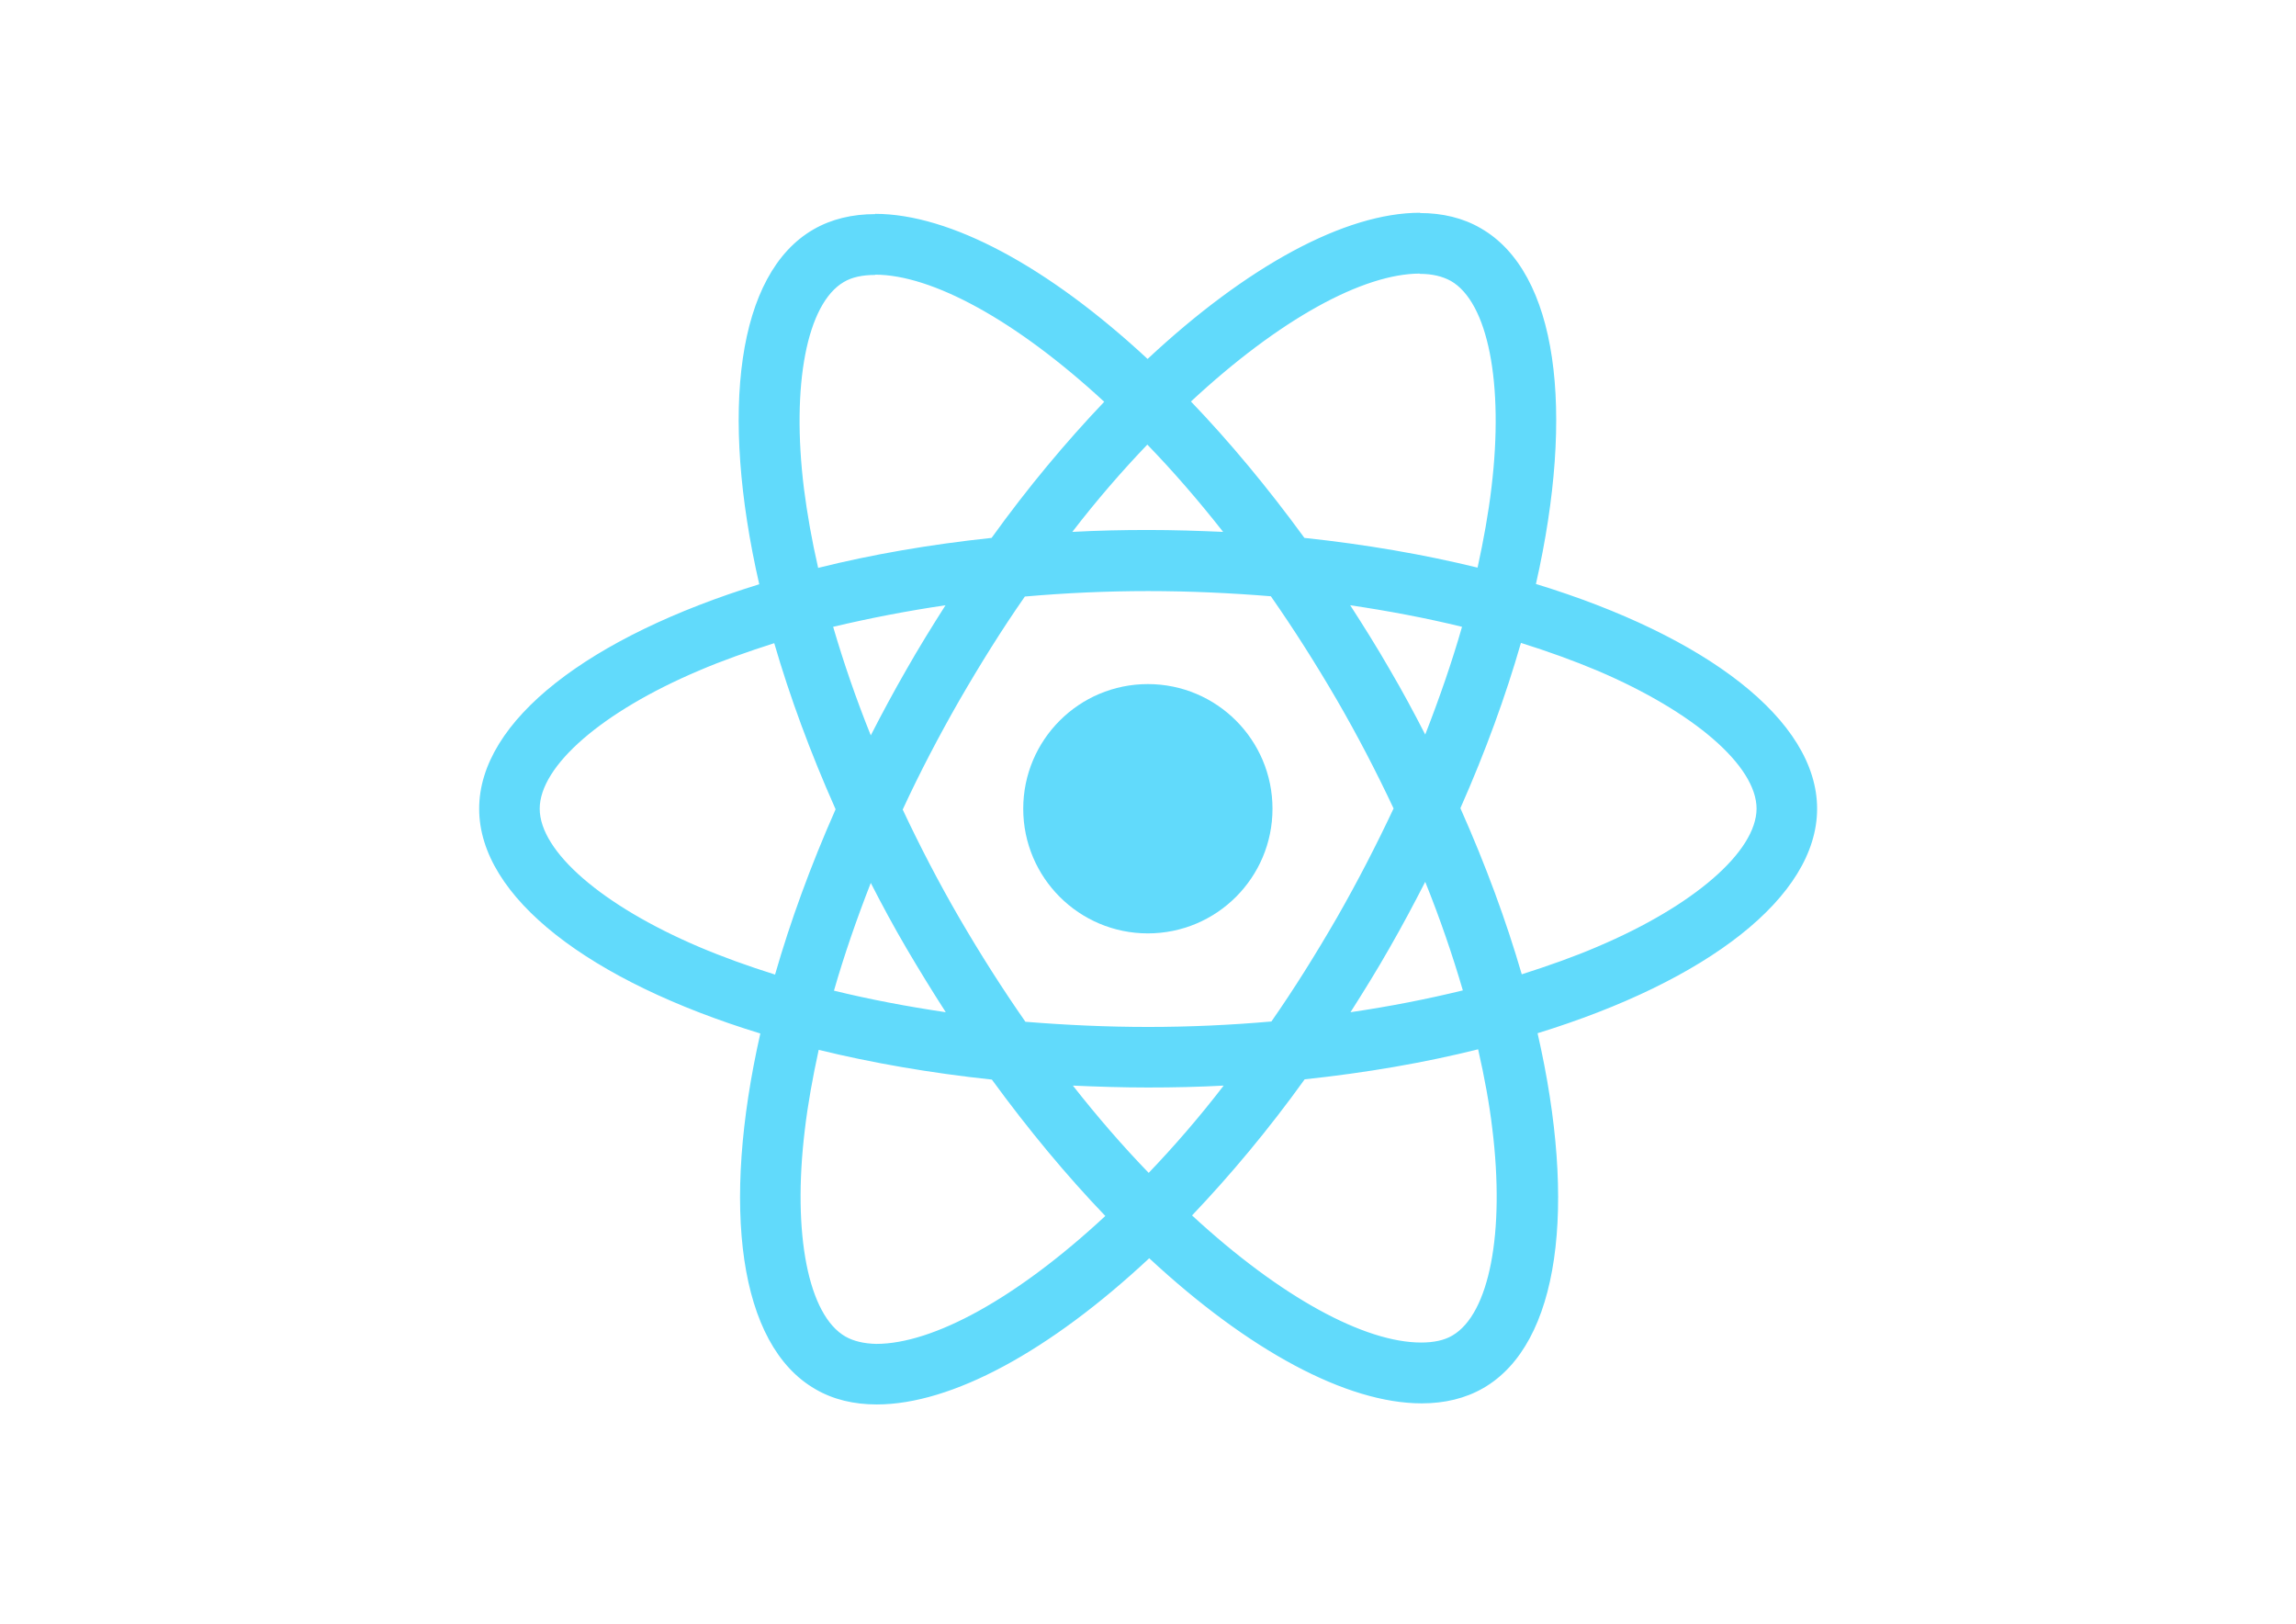
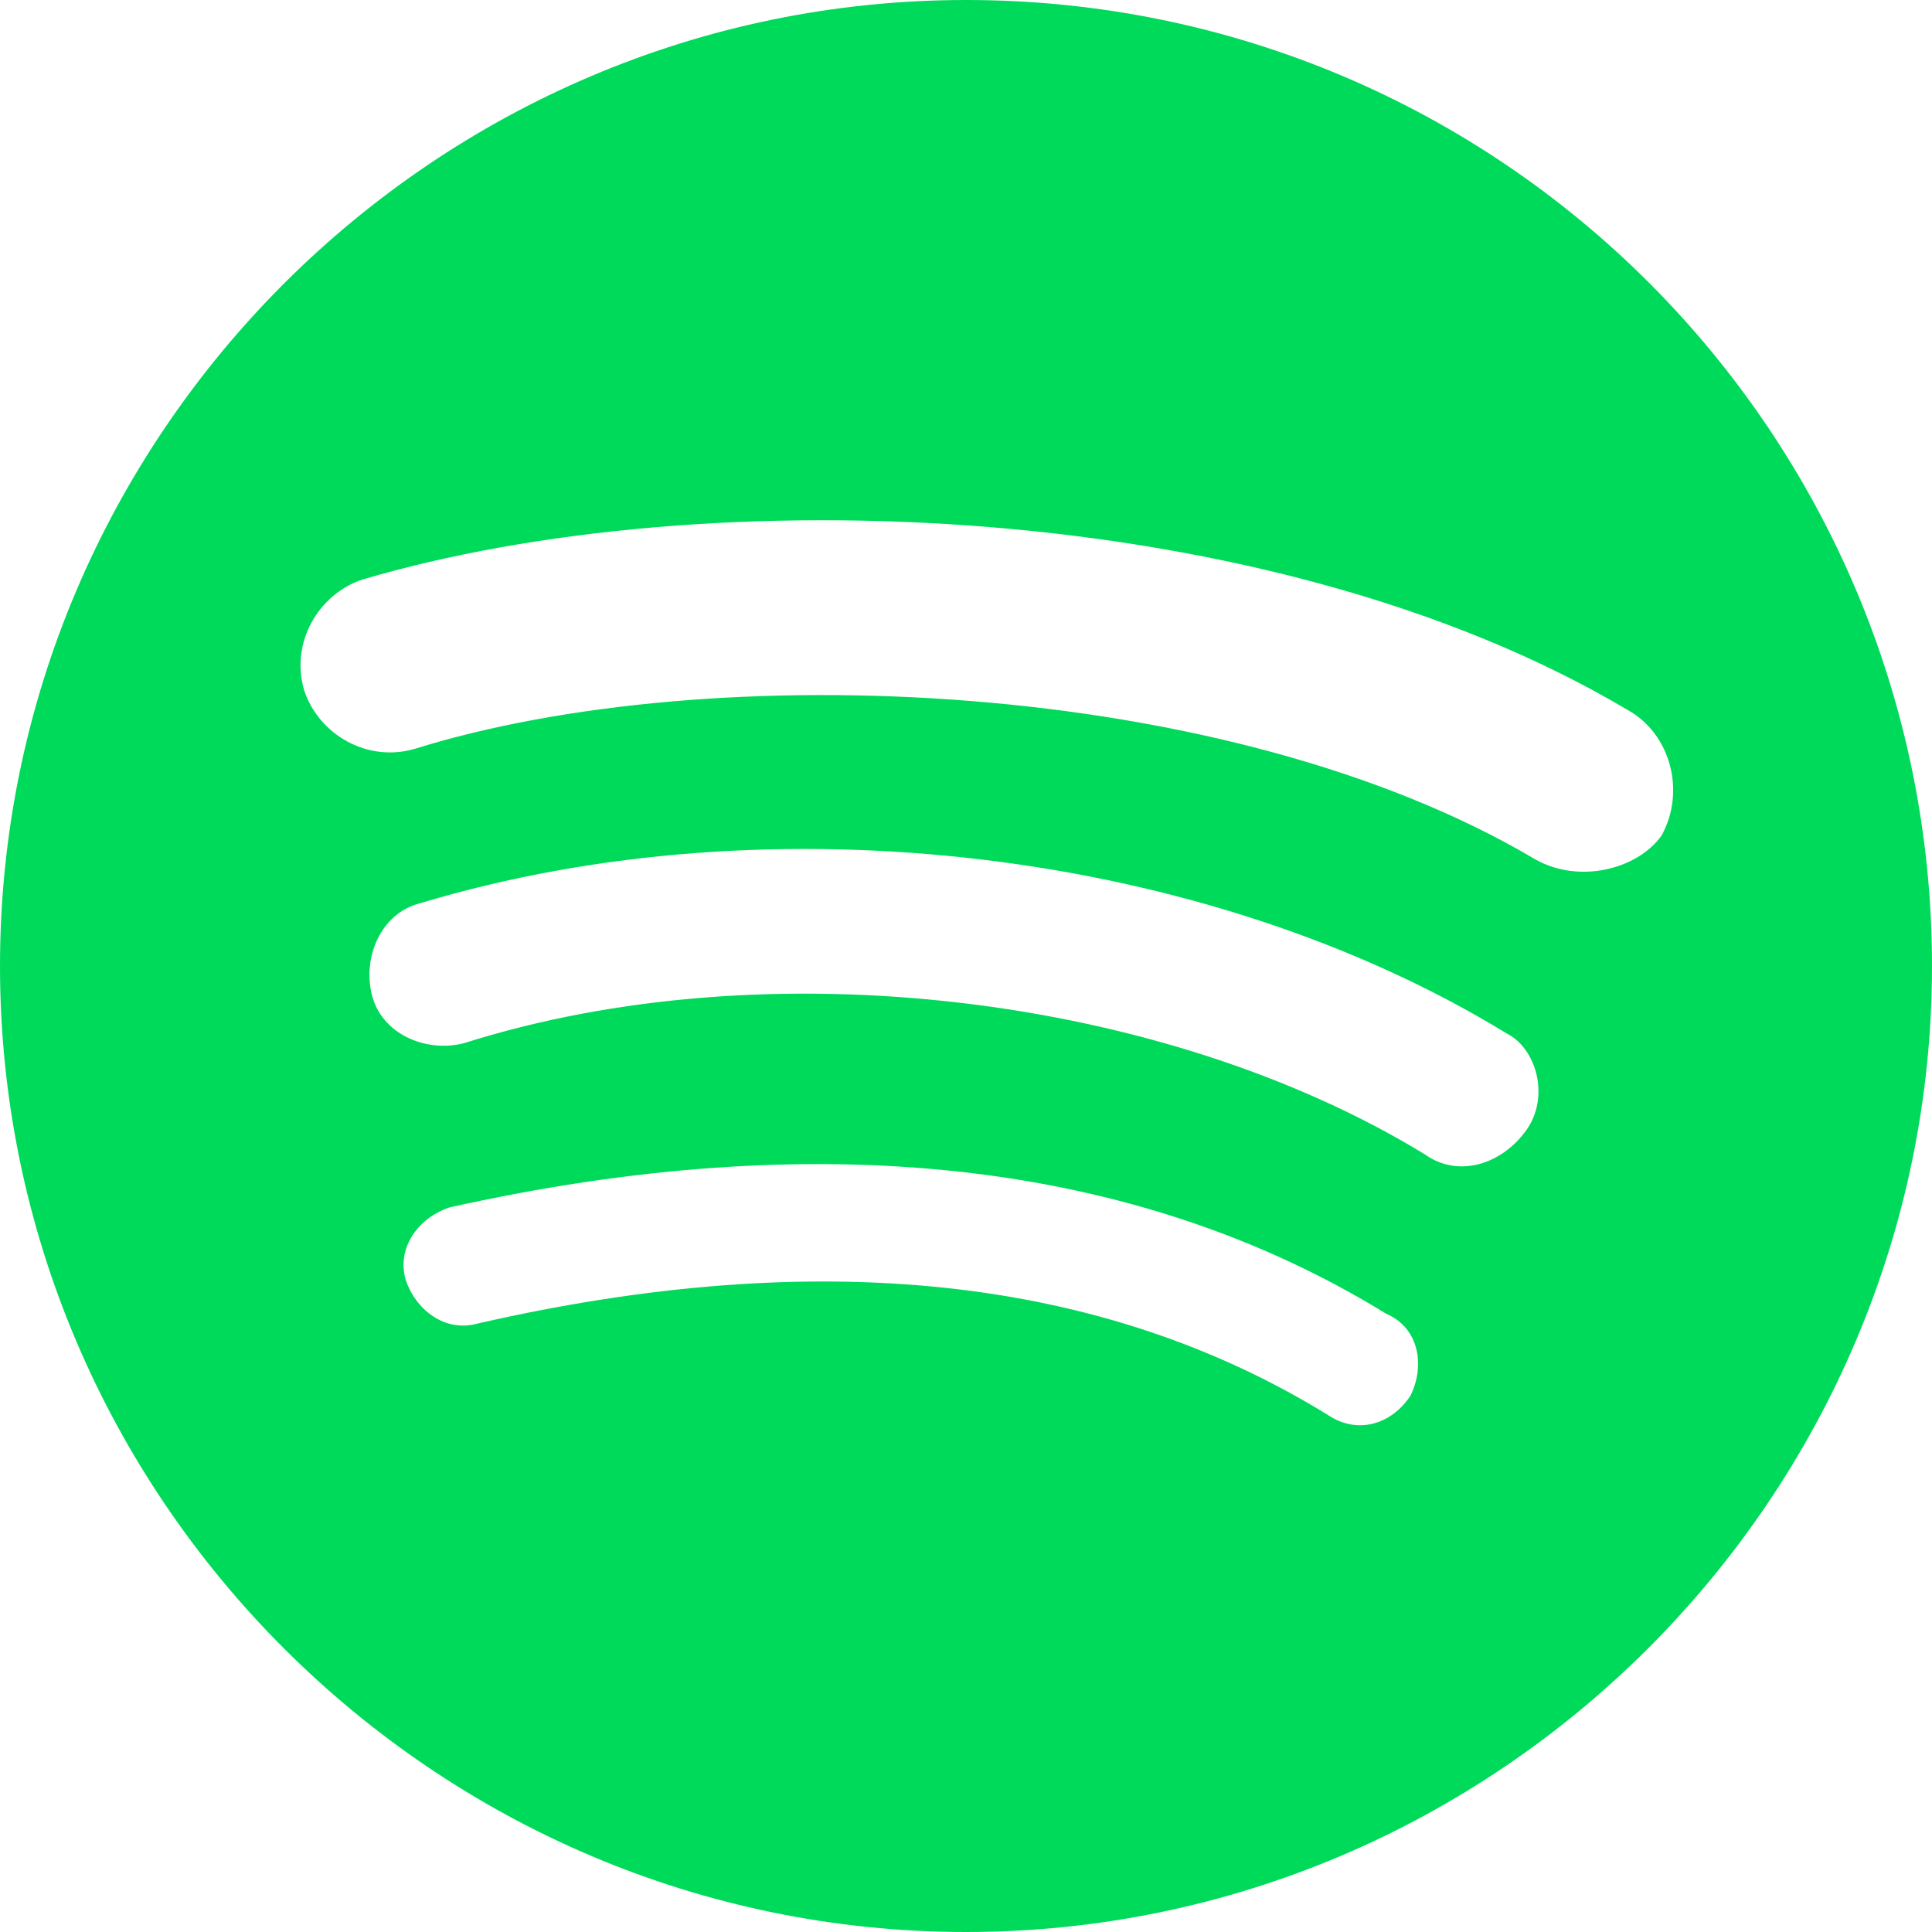
- <svg xmlns="http://www.w3.org/2000/svg" viewBox="0 0 841.9 595.3">
-   <g fill="#61DAFB">
-     <path d="M666.3 296.5c0-32.5-40.7-63.3-103.1-82.4 14.4-63.6 8-114.2-20.2-130.4-6.5-3.8-14.1-5.6-22.4-5.6v22.3c4.6 0 8.3.9 11.4 2.6 13.6 7.8 19.5 37.5 14.9 75.7-1.1 9.4-2.9 19.3-5.1 29.4-19.6-4.8-41-8.5-63.5-10.9-13.5-18.5-27.5-35.3-41.6-50 32.6-30.3 63.2-46.9 84-46.9V78c-27.5 0-63.5 19.6-99.9 53.6-36.4-33.8-72.4-53.2-99.9-53.2v22.3c20.7 0 51.4 16.5 84 46.6-14 14.7-28 31.4-41.3 49.9-22.6 2.4-44 6.1-63.6 11-2.3-10-4-19.7-5.2-29-4.7-38.2 1.1-67.9 14.6-75.8 3-1.8 6.9-2.6 11.5-2.6V78.5c-8.4 0-16 1.8-22.6 5.6-28.1 16.2-34.4 66.7-19.9 130.1-62.2 19.2-102.7 49.9-102.7 82.3 0 32.5 40.7 63.3 103.1 82.4-14.4 63.6-8 114.2 20.2 130.4 6.5 3.8 14.1 5.6 22.5 5.6 27.5 0 63.5-19.6 99.9-53.6 36.4 33.8 72.4 53.2 99.9 53.2 8.4 0 16-1.8 22.6-5.6 28.1-16.2 34.4-66.7 19.9-130.1 62-19.1 102.5-49.9 102.5-82.3zm-130.2-66.7c-3.7 12.9-8.3 26.2-13.5 39.5-4.1-8-8.4-16-13.1-24-4.6-8-9.5-15.8-14.4-23.4 14.2 2.1 27.9 4.7 41 7.9zm-45.8 106.5c-7.8 13.5-15.8 26.3-24.1 38.2-14.9 1.3-30 2-45.2 2-15.1 0-30.2-.7-45-1.9-8.3-11.9-16.4-24.6-24.2-38-7.6-13.1-14.5-26.4-20.8-39.8 6.2-13.4 13.2-26.8 20.7-39.9 7.8-13.5 15.8-26.3 24.1-38.2 14.9-1.3 30-2 45.2-2 15.1 0 30.2.7 45 1.9 8.3 11.9 16.4 24.6 24.2 38 7.6 13.1 14.5 26.4 20.8 39.8-6.3 13.4-13.2 26.8-20.7 39.9zm32.3-13c5.4 13.4 10 26.8 13.8 39.8-13.1 3.2-26.9 5.9-41.2 8 4.9-7.7 9.8-15.6 14.4-23.7 4.6-8 8.9-16.1 13-24.1zM421.2 430c-9.3-9.6-18.6-20.3-27.8-32 9 .4 18.2.7 27.5.7 9.4 0 18.7-.2 27.8-.7-9 11.7-18.3 22.4-27.5 32zm-74.4-58.9c-14.2-2.1-27.9-4.7-41-7.9 3.7-12.9 8.3-26.2 13.5-39.5 4.1 8 8.4 16 13.1 24 4.7 8 9.5 15.8 14.4 23.4zM420.7 163c9.3 9.6 18.6 20.3 27.8 32-9-.4-18.2-.7-27.5-.7-9.4 0-18.7.2-27.8.7 9-11.7 18.3-22.4 27.5-32zm-74 58.9c-4.9 7.7-9.8 15.6-14.4 23.7-4.6 8-8.9 16-13 24-5.4-13.4-10-26.8-13.8-39.8 13.1-3.1 26.9-5.8 41.2-7.9zm-90.5 125.2c-35.4-15.1-58.3-34.9-58.3-50.6 0-15.7 22.9-35.6 58.3-50.6 8.6-3.7 18-7 27.7-10.1 5.7 19.6 13.2 40 22.5 60.9-9.2 20.8-16.6 41.1-22.2 60.6-9.9-3.1-19.3-6.5-28-10.2zM310 490c-13.6-7.8-19.5-37.5-14.9-75.7 1.1-9.4 2.9-19.3 5.1-29.4 19.6 4.8 41 8.5 63.5 10.9 13.5 18.5 27.5 35.3 41.6 50-32.6 30.3-63.2 46.9-84 46.9-4.5-.1-8.3-1-11.3-2.7zm237.2-76.2c4.7 38.2-1.1 67.9-14.6 75.8-3 1.8-6.9 2.6-11.5 2.6-20.7 0-51.4-16.5-84-46.6 14-14.7 28-31.4 41.3-49.9 22.6-2.4 44-6.1 63.6-11 2.3 10.1 4.1 19.8 5.2 29.1zm38.5-66.7c-8.6 3.7-18 7-27.7 10.1-5.7-19.6-13.2-40-22.5-60.9 9.2-20.8 16.6-41.1 22.2-60.6 9.9 3.1 19.3 6.5 28.1 10.2 35.4 15.1 58.3 34.9 58.3 50.6-.1 15.7-23 35.6-58.4 50.6zM320.8 78.4z" />
-     <circle cx="420.9" cy="296.5" r="45.7" />
-     <path d="M520.5 78.1z" />
+ <svg xmlns="http://www.w3.org/2000/svg" width="800px" height="800px" viewBox="0 0 48 48" version="1.1">
+   <defs>
+ 
+ </defs>
+   <g id="Icons" stroke="none" stroke-width="1" fill="none" fill-rule="evenodd">
+     <g id="Color-" transform="translate(-200, -460)" fill="#00DA5A">
+       <path d="M238.16,481.36 C230.48,476.8 217.64,476.32 210.32,478.6 C209.12,478.96 207.92,478.24 207.56,477.16 C207.2,475.96 207.92,474.76 209,474.4 C217.52,471.88 231.56,472.36 240.44,477.64 C241.52,478.24 241.88,479.68 241.28,480.76 C240.68,481.6 239.24,481.96 238.16,481.36 M237.92,488.08 C237.32,488.92 236.24,489.28 235.4,488.68 C228.92,484.72 219.08,483.52 211.52,485.92 C210.56,486.16 209.48,485.68 209.24,484.72 C209,483.76 209.48,482.68 210.44,482.44 C219.2,479.8 230,481.12 237.44,485.68 C238.16,486.04 238.52,487.24 237.92,488.08 M235.04,494.68 C234.56,495.4 233.72,495.64 233,495.16 C227.36,491.68 220.28,490.96 211.88,492.88 C211.04,493.12 210.32,492.52 210.08,491.8 C209.84,490.96 210.44,490.24 211.16,490 C220.28,487.96 228.2,488.8 234.44,492.64 C235.28,493 235.4,493.96 235.04,494.68 M224,460 C210.8,460 200,470.8 200,484 C200,497.2 210.8,508 224,508 C237.2,508 248,497.2 248,484 C248,470.8 237.32,460 224,460" id="Spotify">
+ 
+ </path>
+     </g>
  </g>
</svg>
